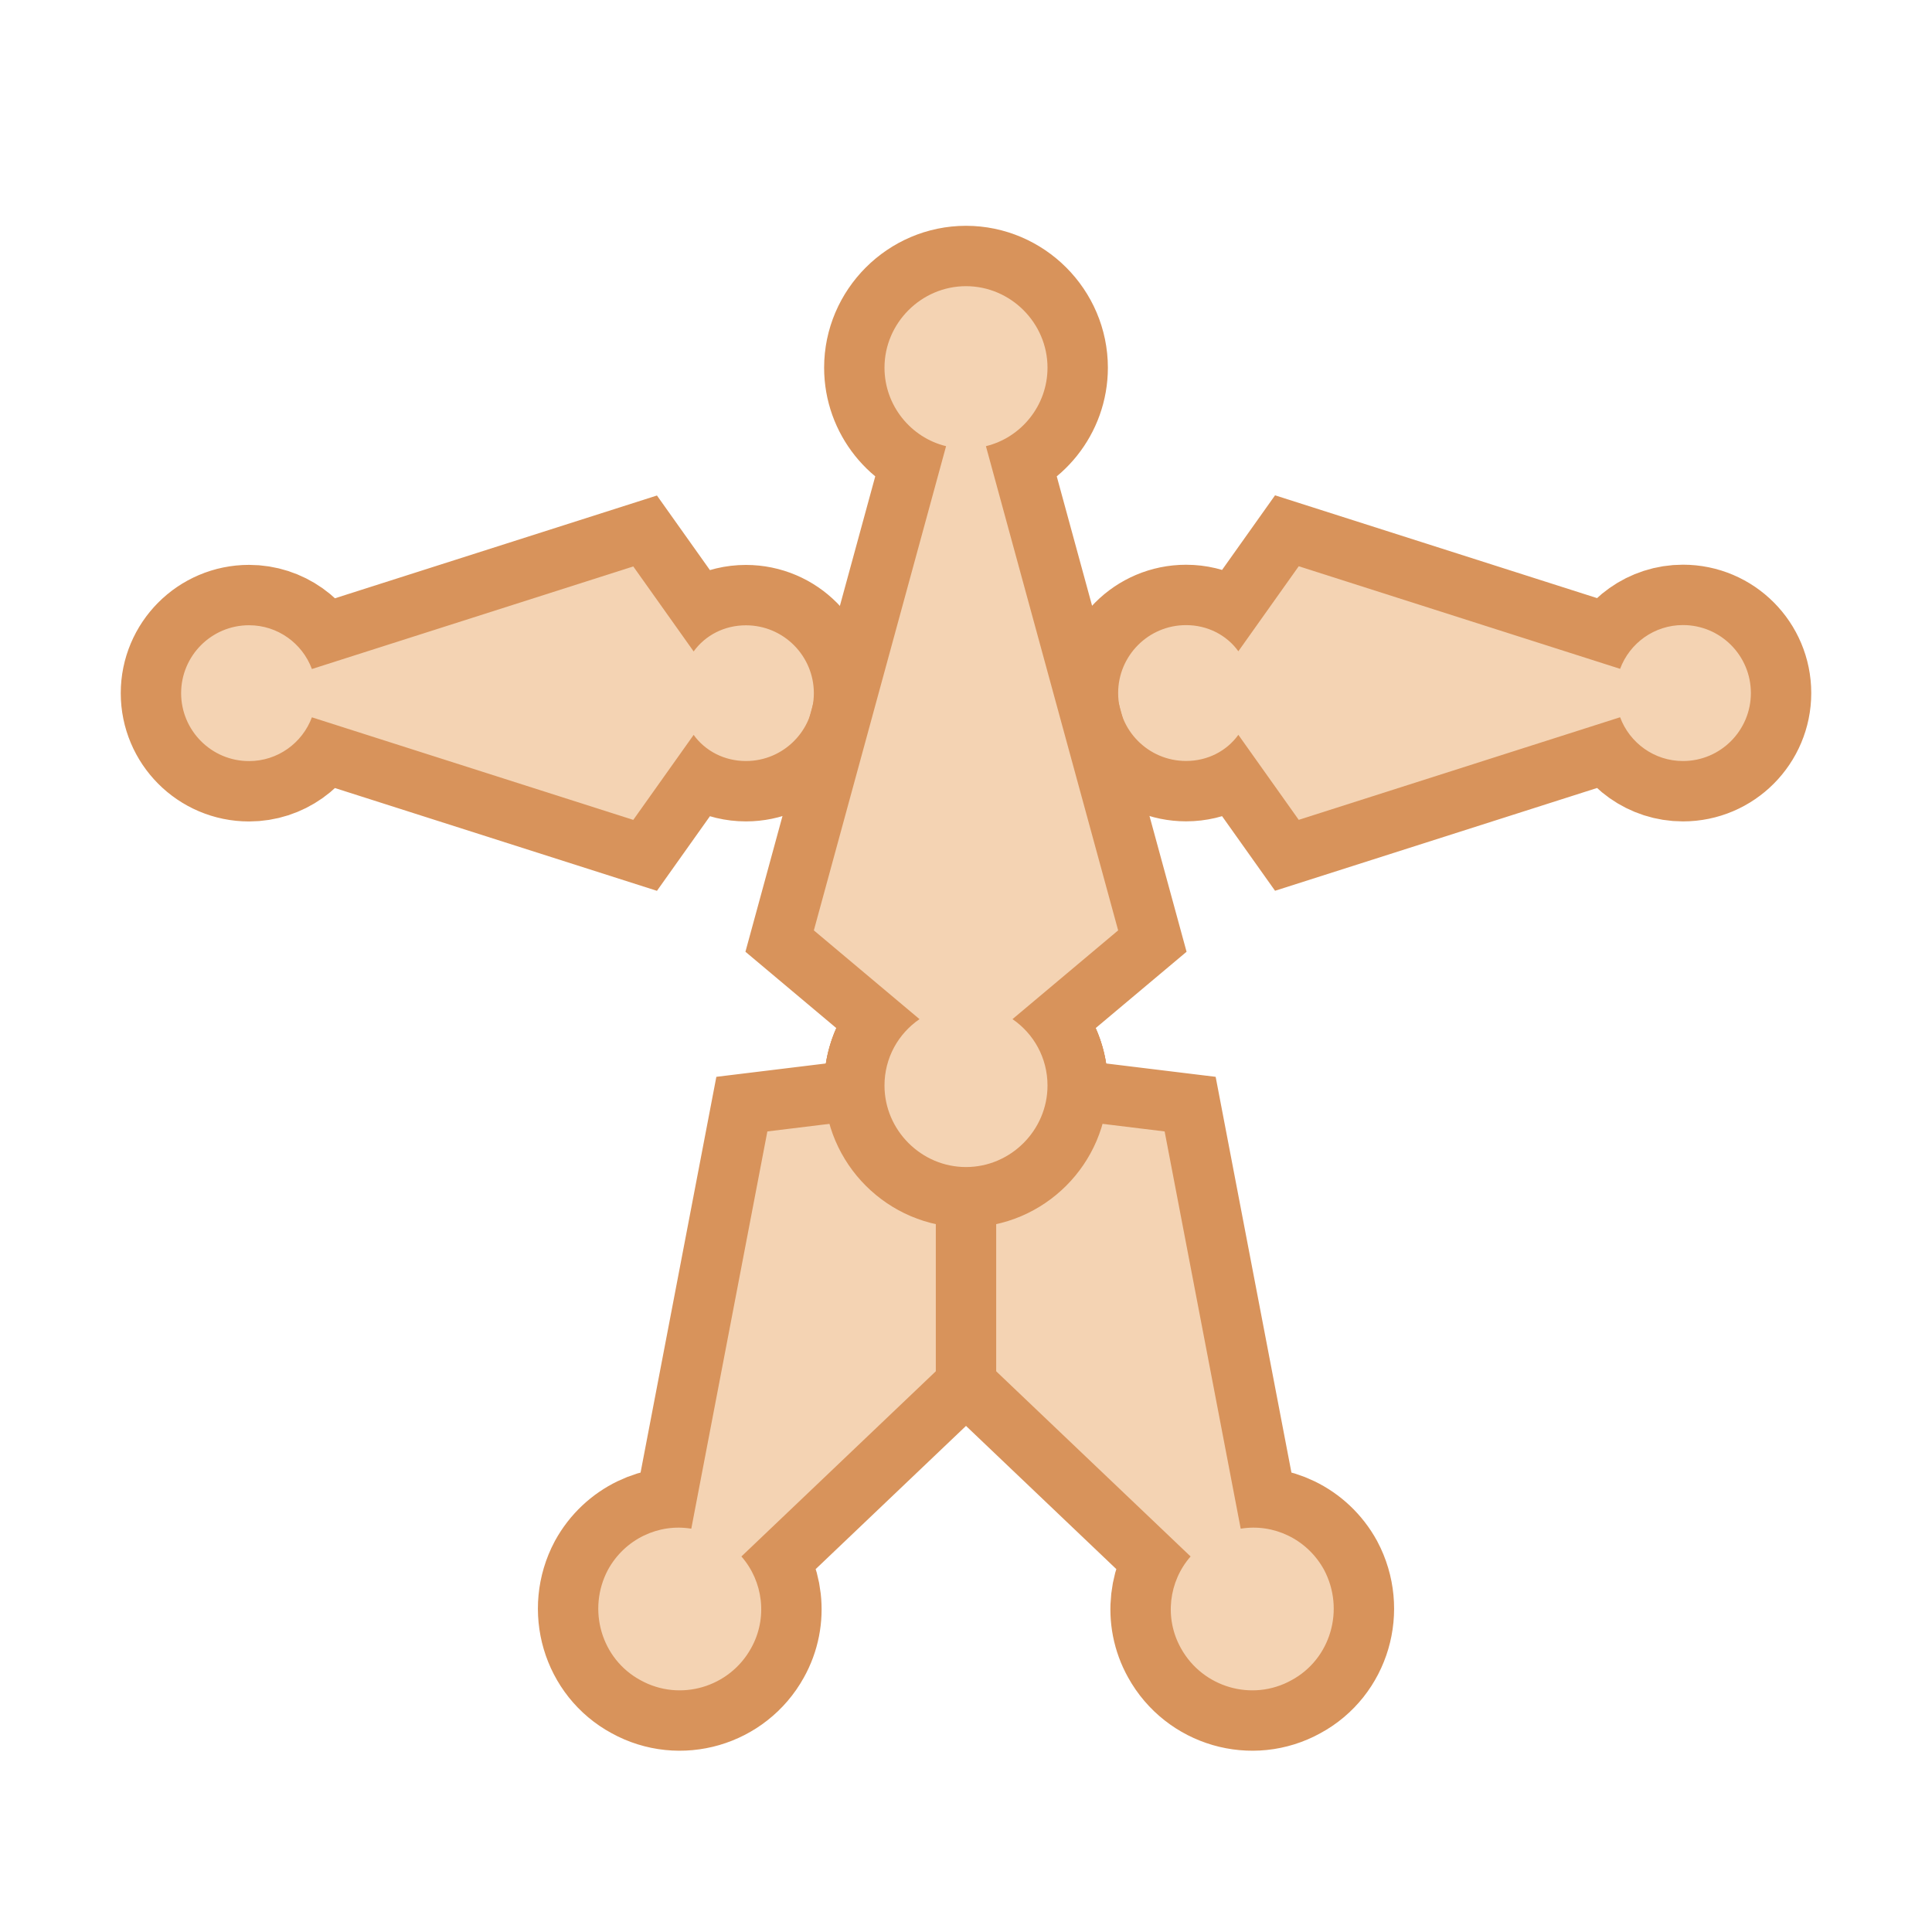
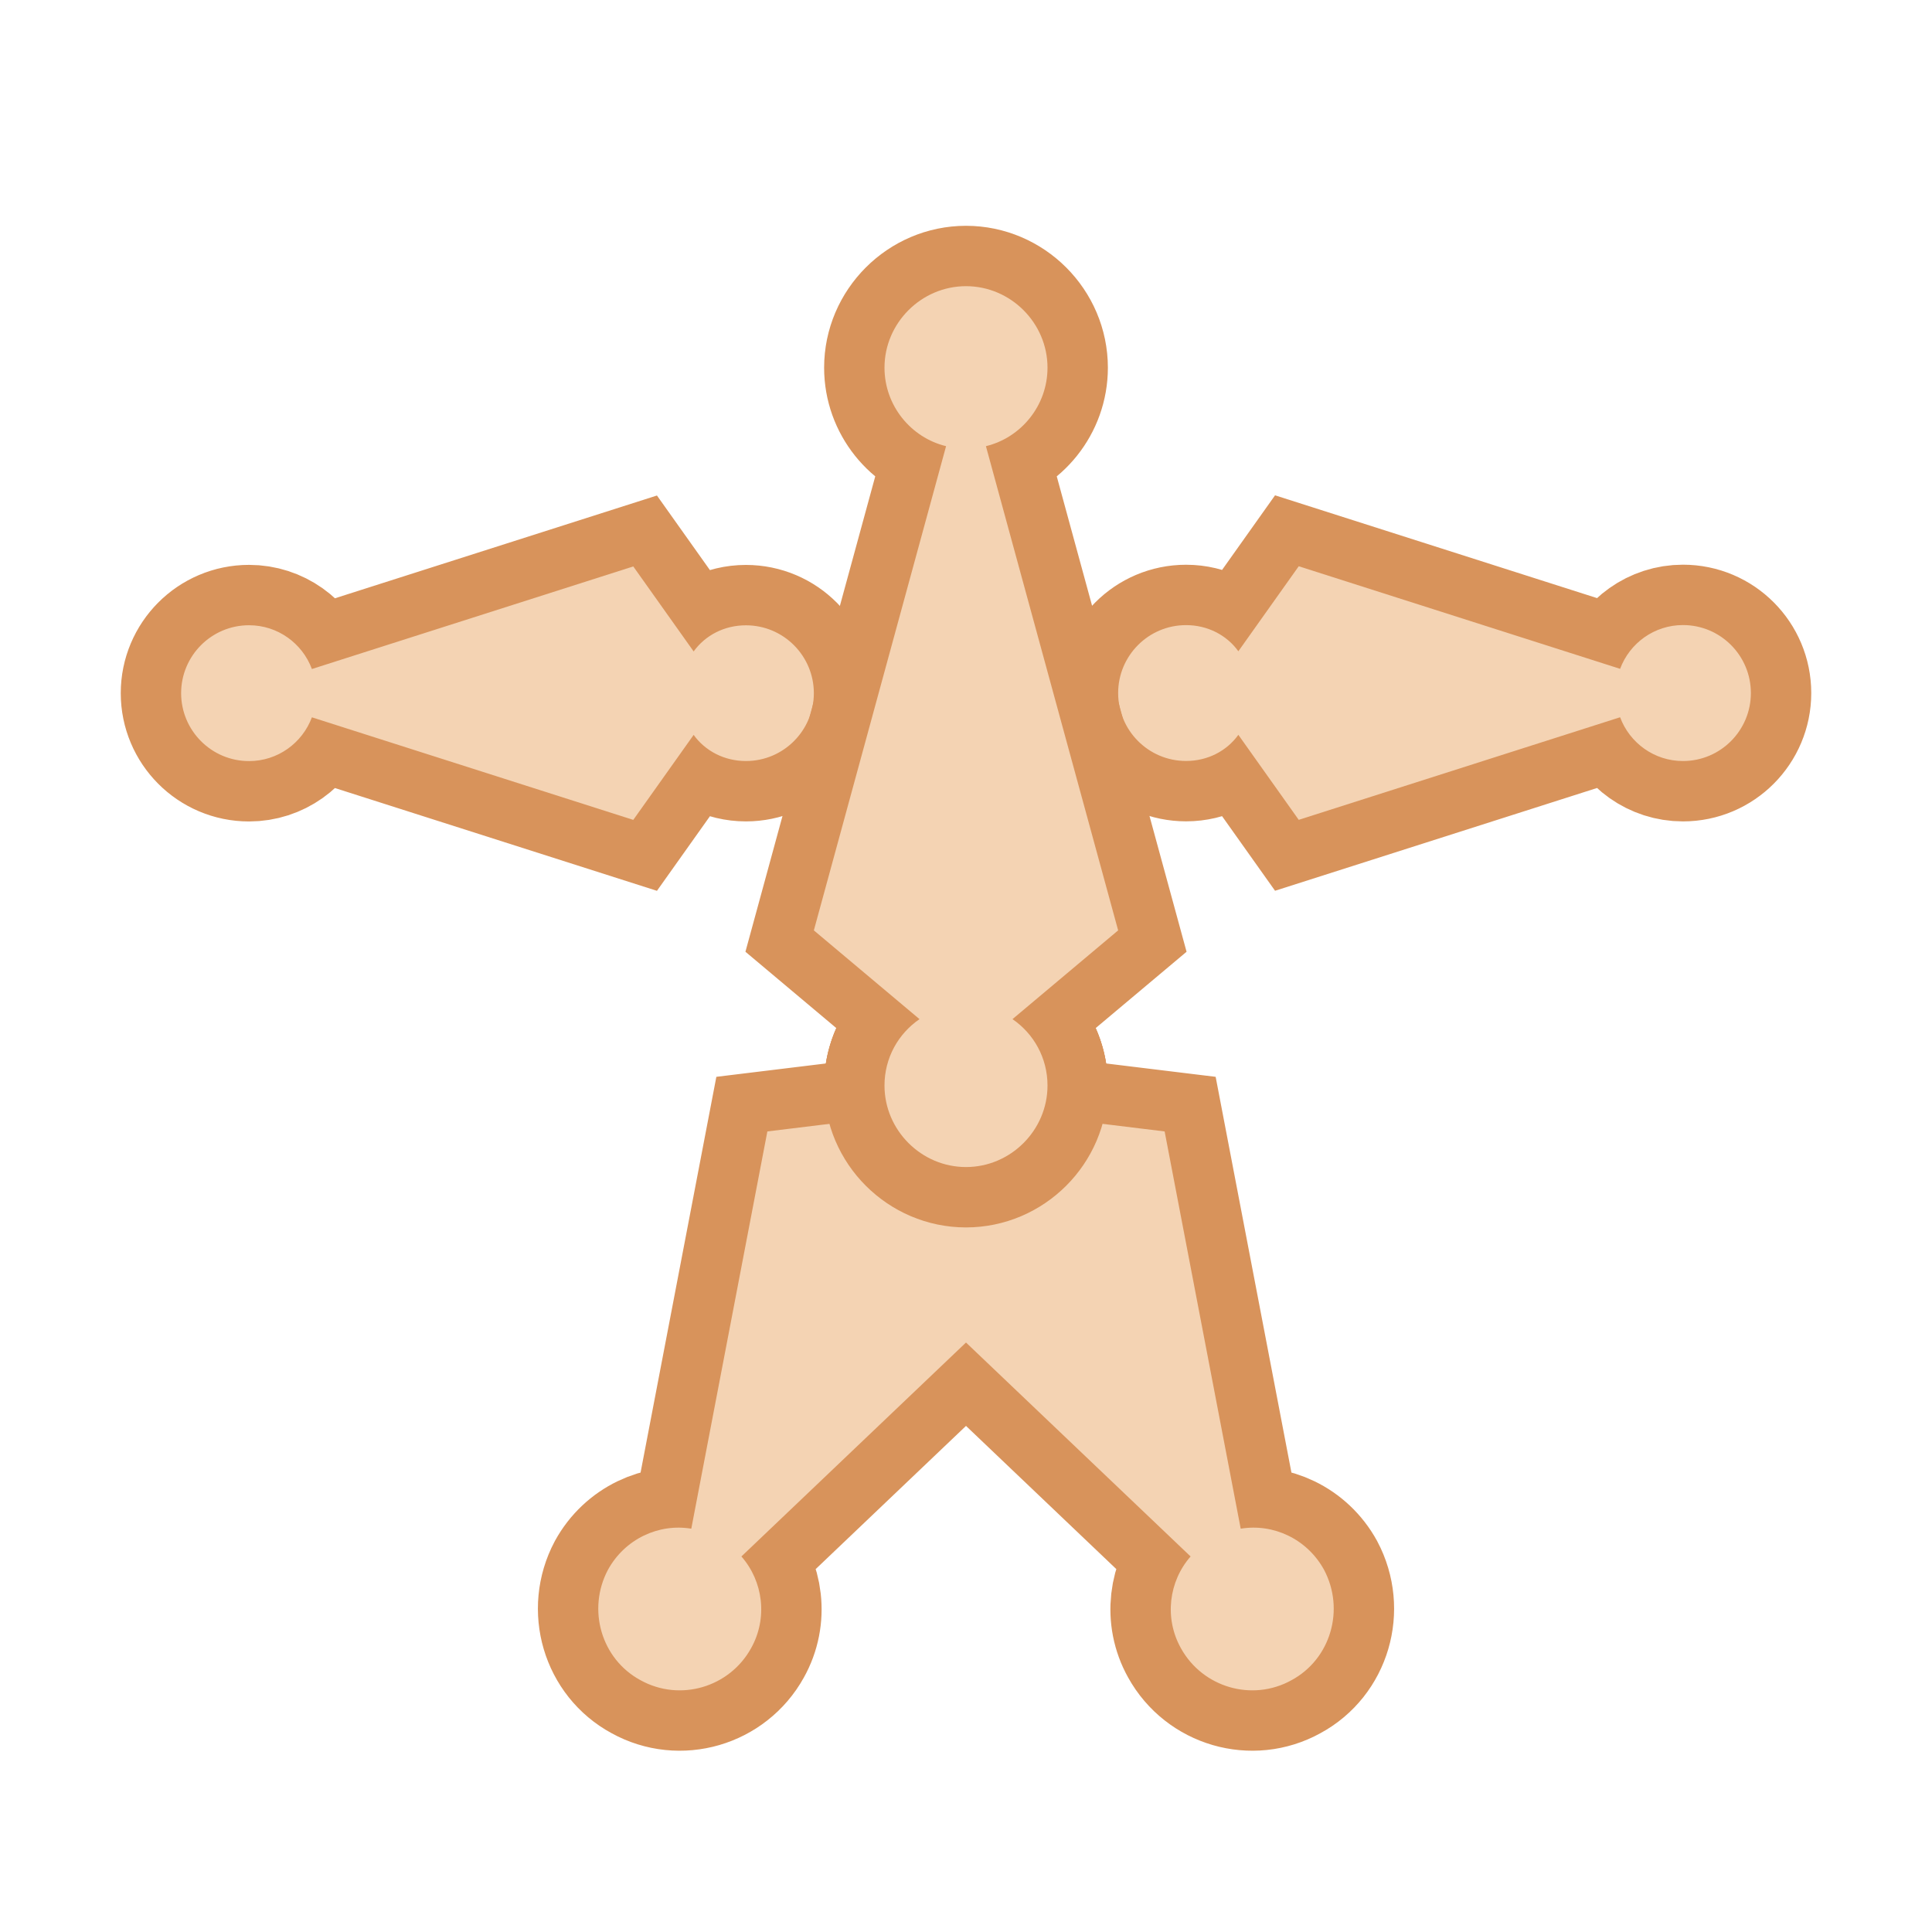
<svg xmlns="http://www.w3.org/2000/svg" id="Armatures" viewBox="0 0 32 32">
  <defs>
    <style>
-       .cls-1, .cls-2 {
+       .cls-1 {
        fill: none;
        stroke: #d8935b;
+         stroke-width: 2px;
      }

      .cls-2 {
-         stroke-width: 2px;
-       }
- 
-       .cls-3 {
        fill: #f4d3b3;
      }
    </style>
  </defs>
  <g id="Bone-2" data-name="Bone">
+     <path class="cls-1" d="M13.48,11.48c0,.616-.5,1.125-1.125,1.125-.358,0-.675-.167-.866-.433l-1,1.408-5.323-1.699c-.158,.425-.566,.725-1.041,.725-.625,0-1.125-.508-1.125-1.125s.5-1.125,1.125-1.125c.475,0,.883,.3,1.041,.725l5.323-1.699,1,1.408c.192-.267,.508-.433,.866-.433,.625,0,1.125,.508,1.125,1.125Z" />
    <path class="cls-2" d="M13.48,11.48c0,.616-.5,1.125-1.125,1.125-.358,0-.675-.167-.866-.433l-1,1.408-5.323-1.699c-.158,.425-.566,.725-1.041,.725-.625,0-1.125-.508-1.125-1.125s.5-1.125,1.125-1.125c.475,0,.883,.3,1.041,.725l5.323-1.699,1,1.408c.192-.267,.508-.433,.866-.433,.625,0,1.125,.508,1.125,1.125Z" />
-     <path class="cls-3" d="M13.48,11.48c0,.616-.5,1.125-1.125,1.125-.358,0-.675-.167-.866-.433l-1,1.408-5.323-1.699c-.158,.425-.566,.725-1.041,.725-.625,0-1.125-.508-1.125-1.125s.5-1.125,1.125-1.125c.475,0,.883,.3,1.041,.725l5.323-1.699,1,1.408c.192-.267,.508-.433,.866-.433,.625,0,1.125,.508,1.125,1.125Z" />
  </g>
  <g>
    <g>
      <g id="Bone-3" data-name="Bone">
-         <path class="cls-2" d="M16.23,19.31l.9,1.85-4.85,4.62c.36,.41,.44,1.02,.16,1.52-.36,.65-1.18,.89-1.83,.53-.65-.35-.89-1.17-.54-1.83,.28-.51,.84-.77,1.38-.68l1.26-6.58,2.05-.25c-.16-.36-.15-.79,.06-1.16,.35-.65,1.17-.89,1.83-.53,.65,.35,.89,1.17,.53,1.83-.2,.37-.56,.61-.95,.68Z" />
+         <path class="cls-1" d="M16.23,19.31l.9,1.85-4.85,4.62c.36,.41,.44,1.02,.16,1.52-.36,.65-1.18,.89-1.83,.53-.65-.35-.89-1.17-.54-1.83,.28-.51,.84-.77,1.38-.68l1.26-6.58,2.05-.25c-.16-.36-.15-.79,.06-1.16,.35-.65,1.17-.89,1.83-.53,.65,.35,.89,1.17,.53,1.83-.2,.37-.56,.61-.95,.68Z" />
      </g>
      <g id="Bone-4" data-name="Bone">
-         <path class="cls-2" d="M21.39,27.83c-.65,.36-1.47,.12-1.83-.53-.28-.5-.2-1.11,.16-1.52l-4.85-4.62,.9-1.85c-.39-.07-.75-.31-.95-.68-.36-.66-.12-1.48,.53-1.83,.66-.36,1.48-.12,1.83,.53,.21,.37,.22,.8,.06,1.16l2.05,.25,1.26,6.58c.54-.09,1.1,.17,1.38,.68,.35,.66,.11,1.48-.54,1.83Z" />
+         <path class="cls-1" d="M21.39,27.83c-.65,.36-1.47,.12-1.83-.53-.28-.5-.2-1.11,.16-1.52l-4.85-4.62,.9-1.85c-.39-.07-.75-.31-.95-.68-.36-.66-.12-1.48,.53-1.83,.66-.36,1.48-.12,1.83,.53,.21,.37,.22,.8,.06,1.16l2.05,.25,1.26,6.58c.54-.09,1.1,.17,1.38,.68,.35,.66,.11,1.48-.54,1.83Z" />
      </g>
    </g>
    <g>
      <g id="Bone-5" data-name="Bone">
-         <path class="cls-3" d="M16.23,19.31l.9,1.85-4.85,4.62c.36,.41,.44,1.02,.16,1.52-.36,.65-1.18,.89-1.83,.53-.65-.35-.89-1.17-.54-1.83,.28-.51,.84-.77,1.38-.68l1.26-6.58,2.05-.25c-.16-.36-.15-.79,.06-1.16,.35-.65,1.17-.89,1.83-.53,.65,.35,.89,1.17,.53,1.83-.2,.37-.56,.61-.95,.68Z" />
+         <path class="cls-2" d="M16.23,19.31l.9,1.85-4.85,4.62c.36,.41,.44,1.02,.16,1.52-.36,.65-1.18,.89-1.83,.53-.65-.35-.89-1.17-.54-1.83,.28-.51,.84-.77,1.38-.68l1.26-6.58,2.05-.25c-.16-.36-.15-.79,.06-1.16,.35-.65,1.17-.89,1.83-.53,.65,.35,.89,1.17,.53,1.83-.2,.37-.56,.61-.95,.68Z" />
      </g>
      <g id="Bone-6" data-name="Bone">
-         <path class="cls-3" d="M21.39,27.83c-.65,.36-1.47,.12-1.83-.53-.28-.5-.2-1.11,.16-1.52l-4.85-4.62,.9-1.85c-.39-.07-.75-.31-.95-.68-.36-.66-.12-1.48,.53-1.83,.66-.36,1.48-.12,1.83,.53,.21,.37,.22,.8,.06,1.16l2.05,.25,1.26,6.58c.54-.09,1.1,.17,1.38,.68,.35,.66,.11,1.48-.54,1.83Z" />
+         <path class="cls-2" d="M21.39,27.83c-.65,.36-1.47,.12-1.83-.53-.28-.5-.2-1.11,.16-1.52l-4.85-4.62,.9-1.85c-.39-.07-.75-.31-.95-.68-.36-.66-.12-1.48,.53-1.83,.66-.36,1.48-.12,1.83,.53,.21,.37,.22,.8,.06,1.16l2.05,.25,1.26,6.58c.54-.09,1.1,.17,1.38,.68,.35,.66,.11,1.48-.54,1.83Z" />
      </g>
    </g>
  </g>
  <g id="Bone-7" data-name="Bone">
+     <path class="cls-1" d="M29,11.48c0,.616-.5,1.125-1.125,1.125-.475,0-.883-.3-1.041-.725l-5.323,1.699-1-1.408c-.192,.267-.508,.433-.866,.433-.625,0-1.125-.508-1.125-1.125s.5-1.125,1.125-1.125c.358,0,.675,.167,.866,.433l1-1.408,5.323,1.699c.158-.425,.566-.725,1.041-.725,.625,0,1.125,.508,1.125,1.125Z" />
    <path class="cls-2" d="M29,11.48c0,.616-.5,1.125-1.125,1.125-.475,0-.883-.3-1.041-.725l-5.323,1.699-1-1.408c-.192,.267-.508,.433-.866,.433-.625,0-1.125-.508-1.125-1.125s.5-1.125,1.125-1.125c.358,0,.675,.167,.866,.433l1-1.408,5.323,1.699c.158-.425,.566-.725,1.041-.725,.625,0,1.125,.508,1.125,1.125Z" />
-     <path class="cls-3" d="M29,11.48c0,.616-.5,1.125-1.125,1.125-.475,0-.883-.3-1.041-.725l-5.323,1.699-1-1.408c-.192,.267-.508,.433-.866,.433-.625,0-1.125-.508-1.125-1.125s.5-1.125,1.125-1.125c.358,0,.675,.167,.866,.433l1-1.408,5.323,1.699c.158-.425,.566-.725,1.041-.725,.625,0,1.125,.508,1.125,1.125Z" />
  </g>
  <g id="Bone-8" data-name="Bone">
+     <path class="cls-1" d="M17.35,17.98c0,.74-.61,1.35-1.35,1.35s-1.35-.61-1.35-1.35c0-.46,.23-.86,.58-1.1l-1.75-1.47,2.19-8.02c-.58-.14-1.02-.67-1.02-1.3,0-.74,.61-1.35,1.35-1.35s1.35,.61,1.35,1.35c0,.63-.44,1.16-1.02,1.3l2.19,8.02-1.75,1.47c.35,.24,.58,.64,.58,1.1Z" />
    <path class="cls-2" d="M17.35,17.98c0,.74-.61,1.35-1.35,1.35s-1.35-.61-1.35-1.35c0-.46,.23-.86,.58-1.1l-1.75-1.47,2.19-8.02c-.58-.14-1.02-.67-1.02-1.3,0-.74,.61-1.35,1.35-1.35s1.35,.61,1.35,1.35c0,.63-.44,1.16-1.02,1.3l2.19,8.02-1.75,1.47c.35,.24,.58,.64,.58,1.1Z" />
-     <path class="cls-3" d="M17.35,17.98c0,.74-.61,1.35-1.35,1.35s-1.35-.61-1.35-1.35c0-.46,.23-.86,.58-1.1l-1.75-1.47,2.19-8.02c-.58-.14-1.02-.67-1.02-1.3,0-.74,.61-1.35,1.35-1.35s1.35,.61,1.35,1.35c0,.63-.44,1.16-1.02,1.3l2.19,8.02-1.75,1.47c.35,.24,.58,.64,.58,1.1Z" />
  </g>
-   <line class="cls-1" x1="16" y1="23" x2="16" y2="19.731" />
</svg>
